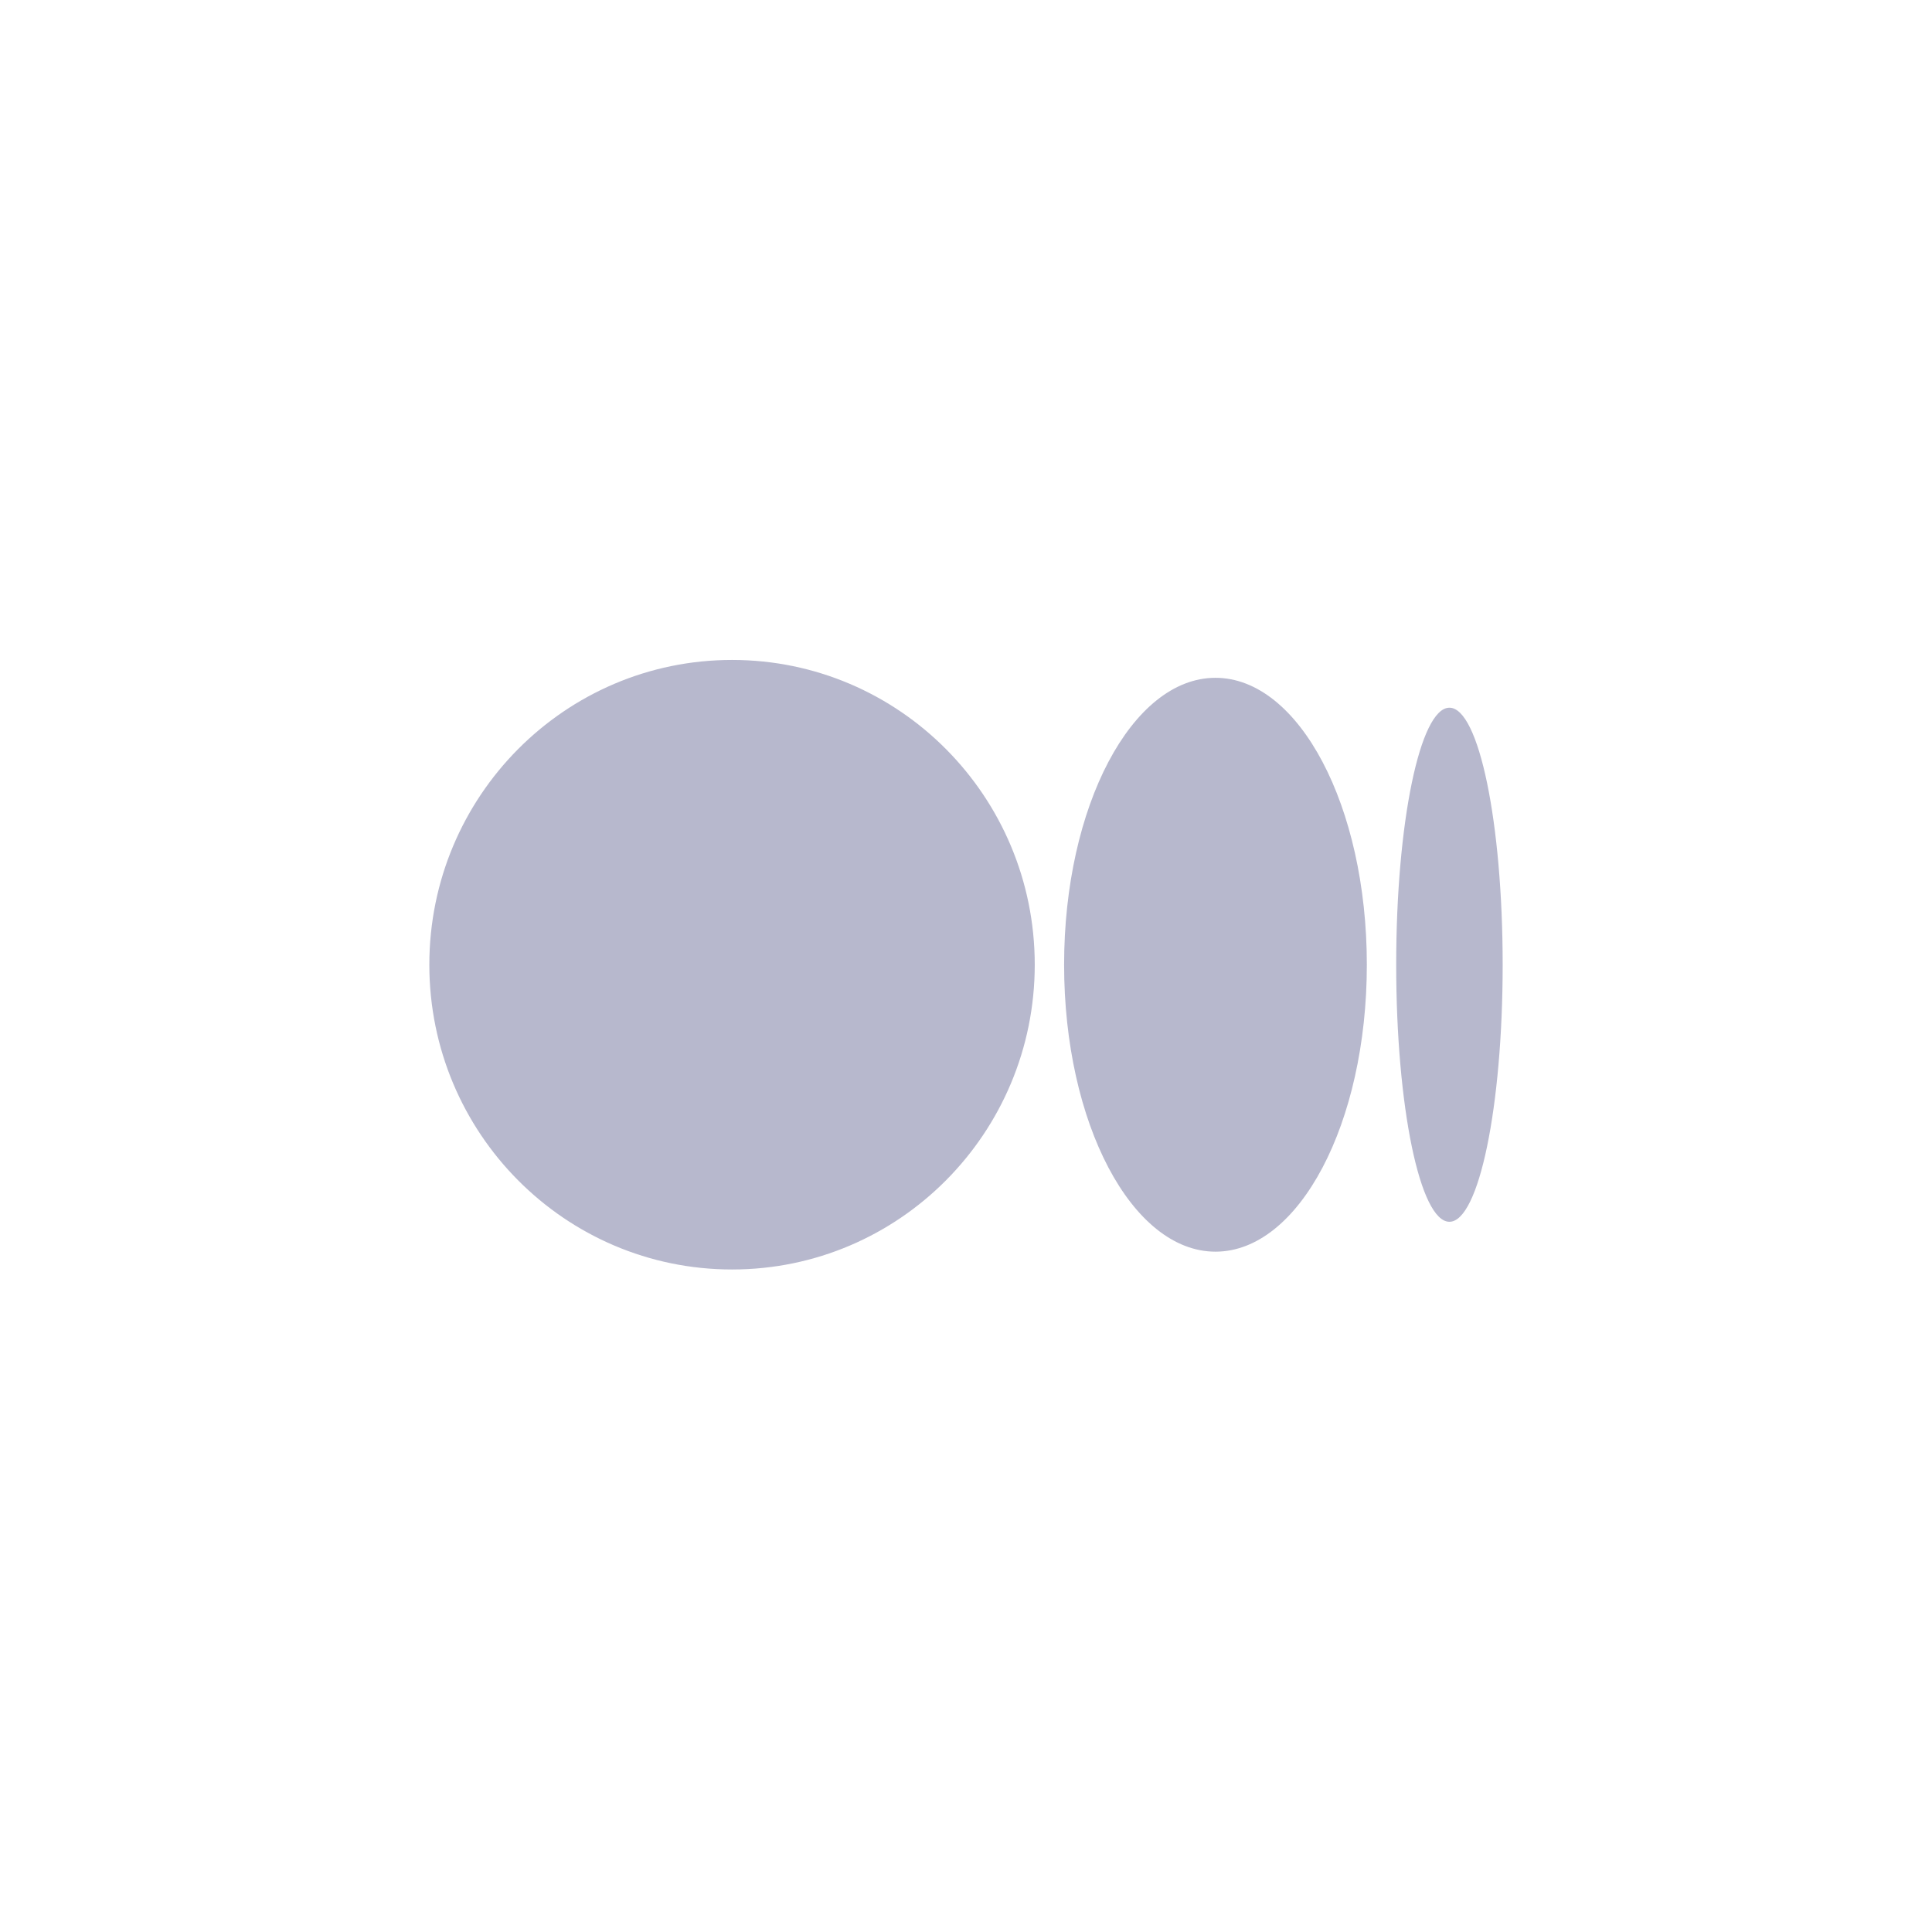
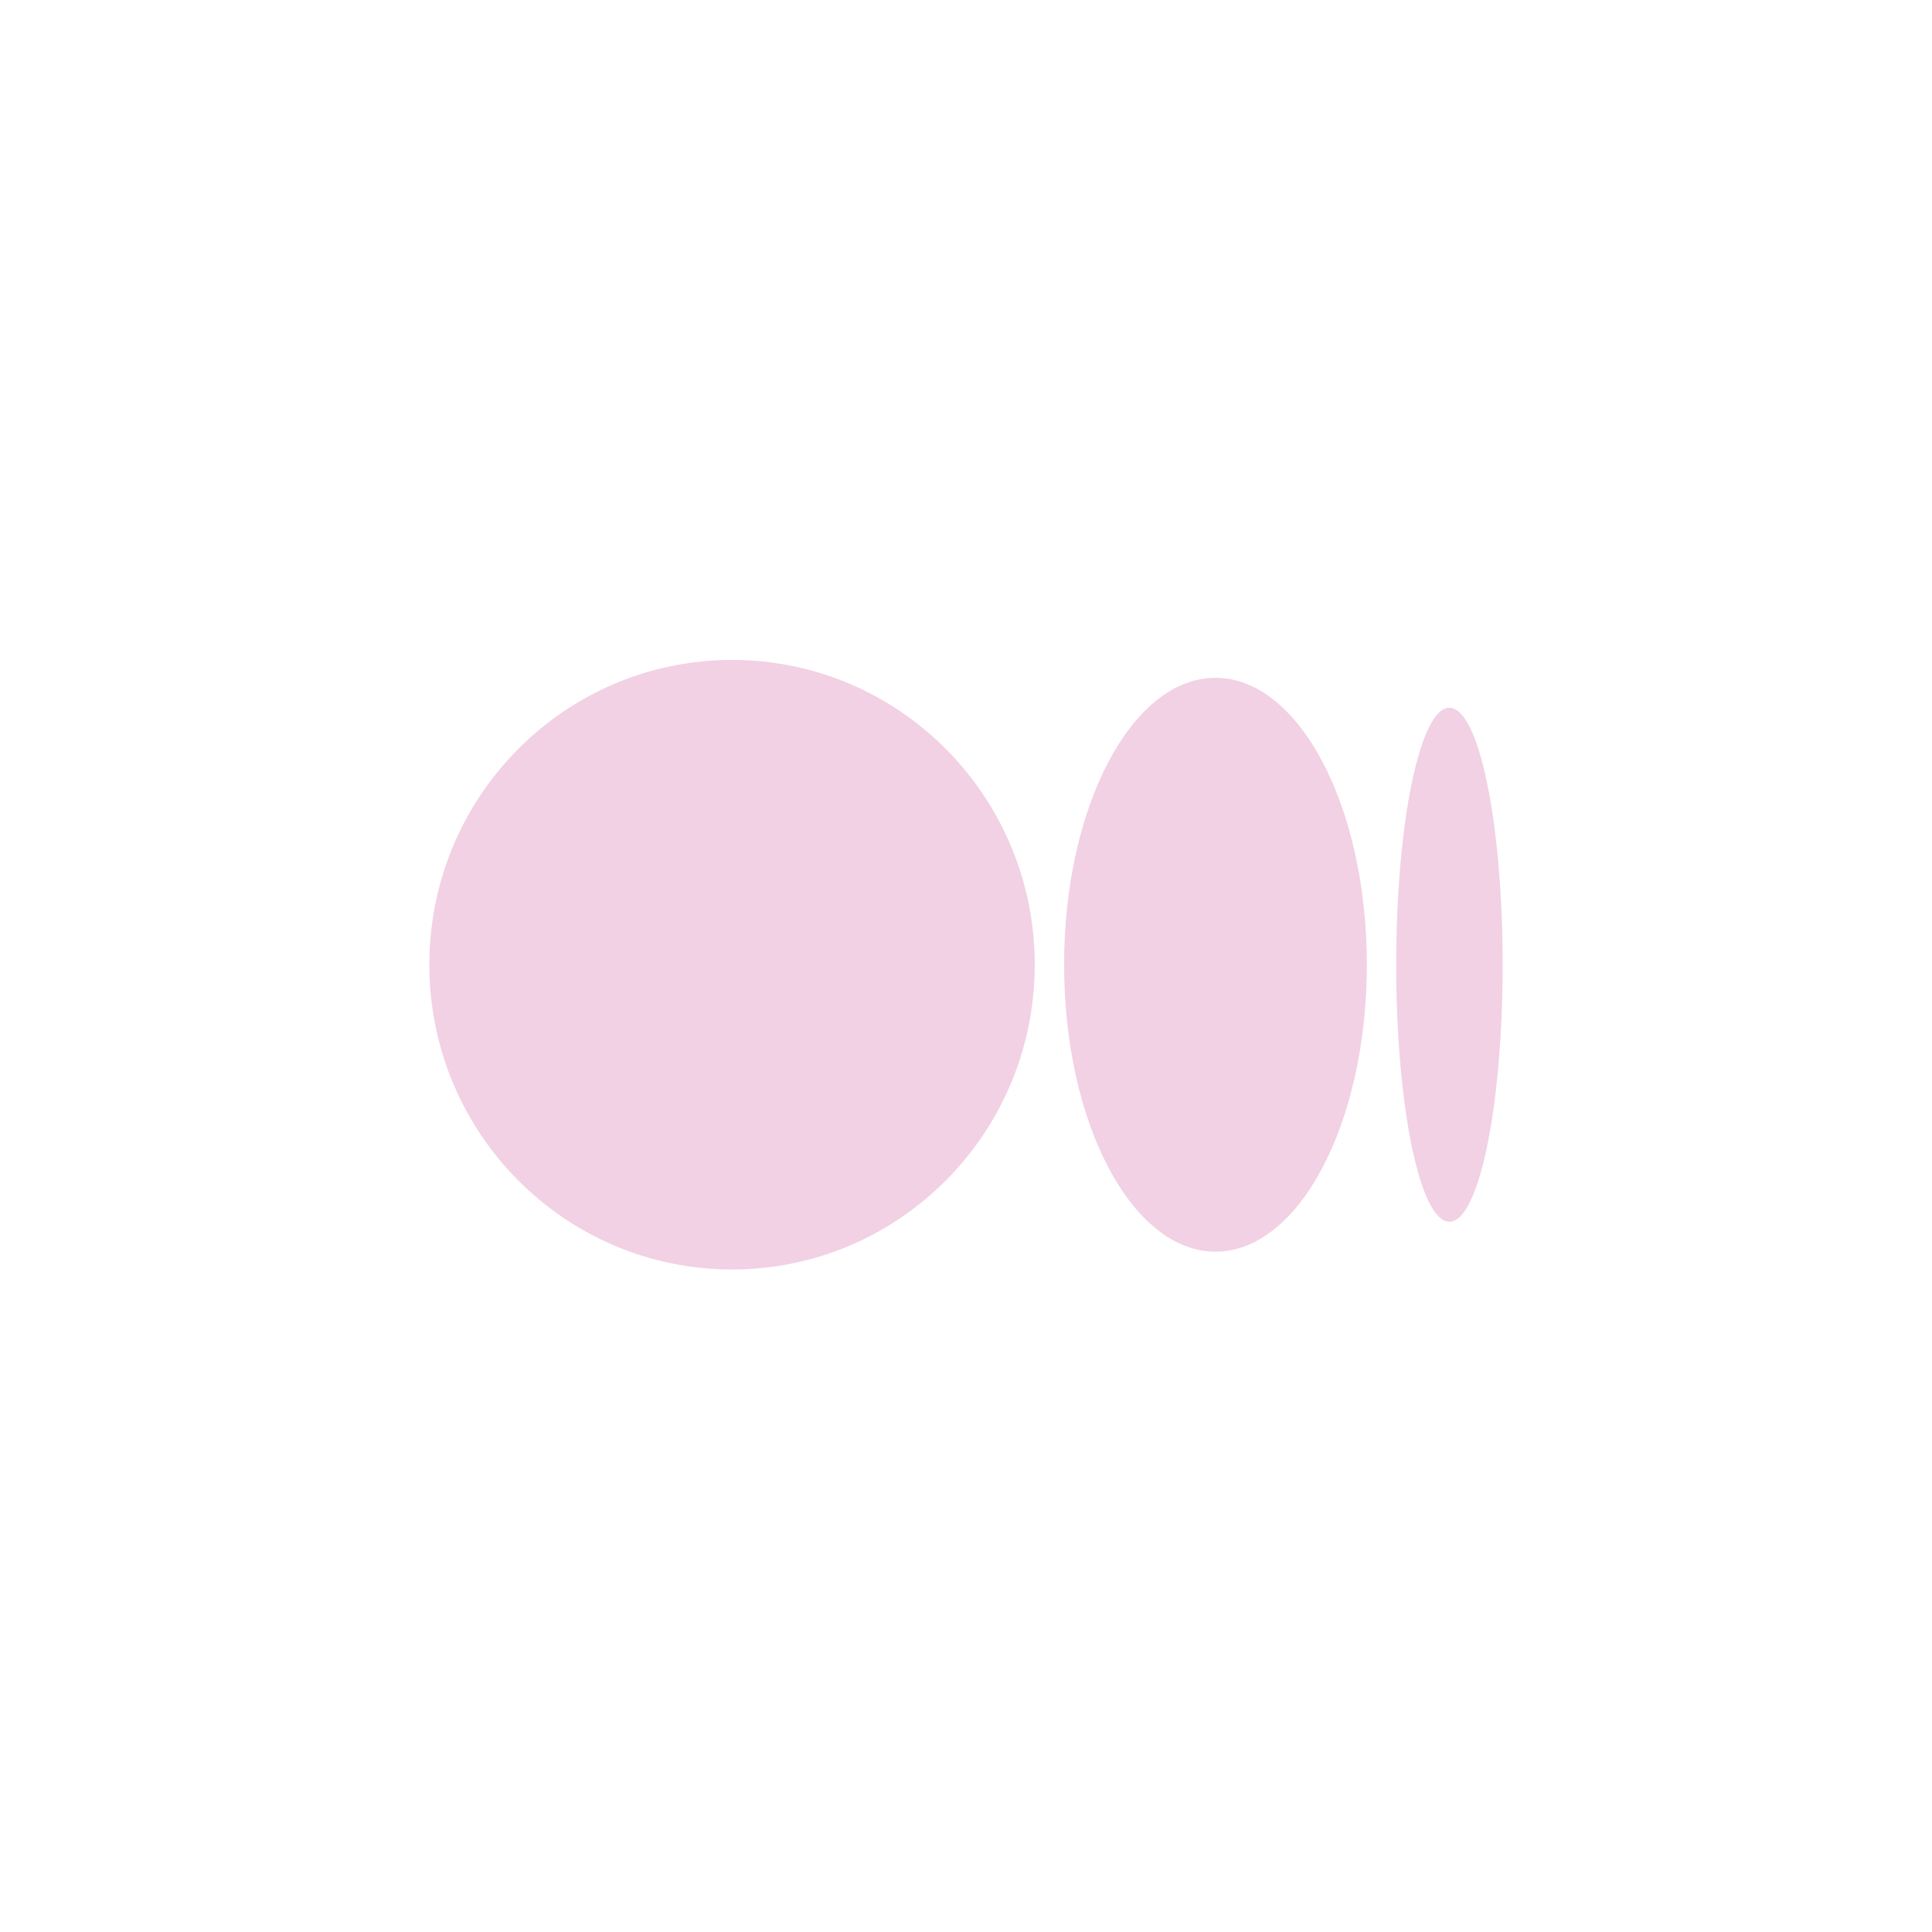
<svg xmlns="http://www.w3.org/2000/svg" width="36" height="36" viewBox="0 0 36 36" fill="none">
-   <path d="M13.641 12.297C16.756 12.297 19.281 14.84 19.281 17.976C19.281 21.113 16.756 23.655 13.641 23.655C10.526 23.655 8 21.113 8 17.976C8 14.84 10.525 12.297 13.641 12.297ZM22.648 12.63C24.206 12.63 25.469 15.023 25.469 17.976H25.469C25.469 20.929 24.206 23.323 22.649 23.323C21.091 23.323 19.828 20.929 19.828 17.976C19.828 15.024 21.091 12.63 22.648 12.63ZM27.008 13.187C27.556 13.187 28 15.331 28 17.976C28 20.621 27.556 22.766 27.008 22.766C26.46 22.766 26.016 20.622 26.016 17.976C26.016 15.331 26.46 13.187 27.008 13.187Z" fill="#B7B8CD" />
+   <path d="M13.641 12.297C16.756 12.297 19.281 14.84 19.281 17.976C19.281 21.113 16.756 23.655 13.641 23.655C10.526 23.655 8 21.113 8 17.976C8 14.84 10.525 12.297 13.641 12.297ZM22.648 12.63C24.206 12.63 25.469 15.023 25.469 17.976H25.469C25.469 20.929 24.206 23.323 22.649 23.323C21.091 23.323 19.828 20.929 19.828 17.976C19.828 15.024 21.091 12.63 22.648 12.63ZM27.008 13.187C27.556 13.187 28 15.331 28 17.976C28 20.621 27.556 22.766 27.008 22.766C26.46 22.766 26.016 20.622 26.016 17.976C26.016 15.331 26.46 13.187 27.008 13.187Z" fill="#F2D1E4" />
</svg>
